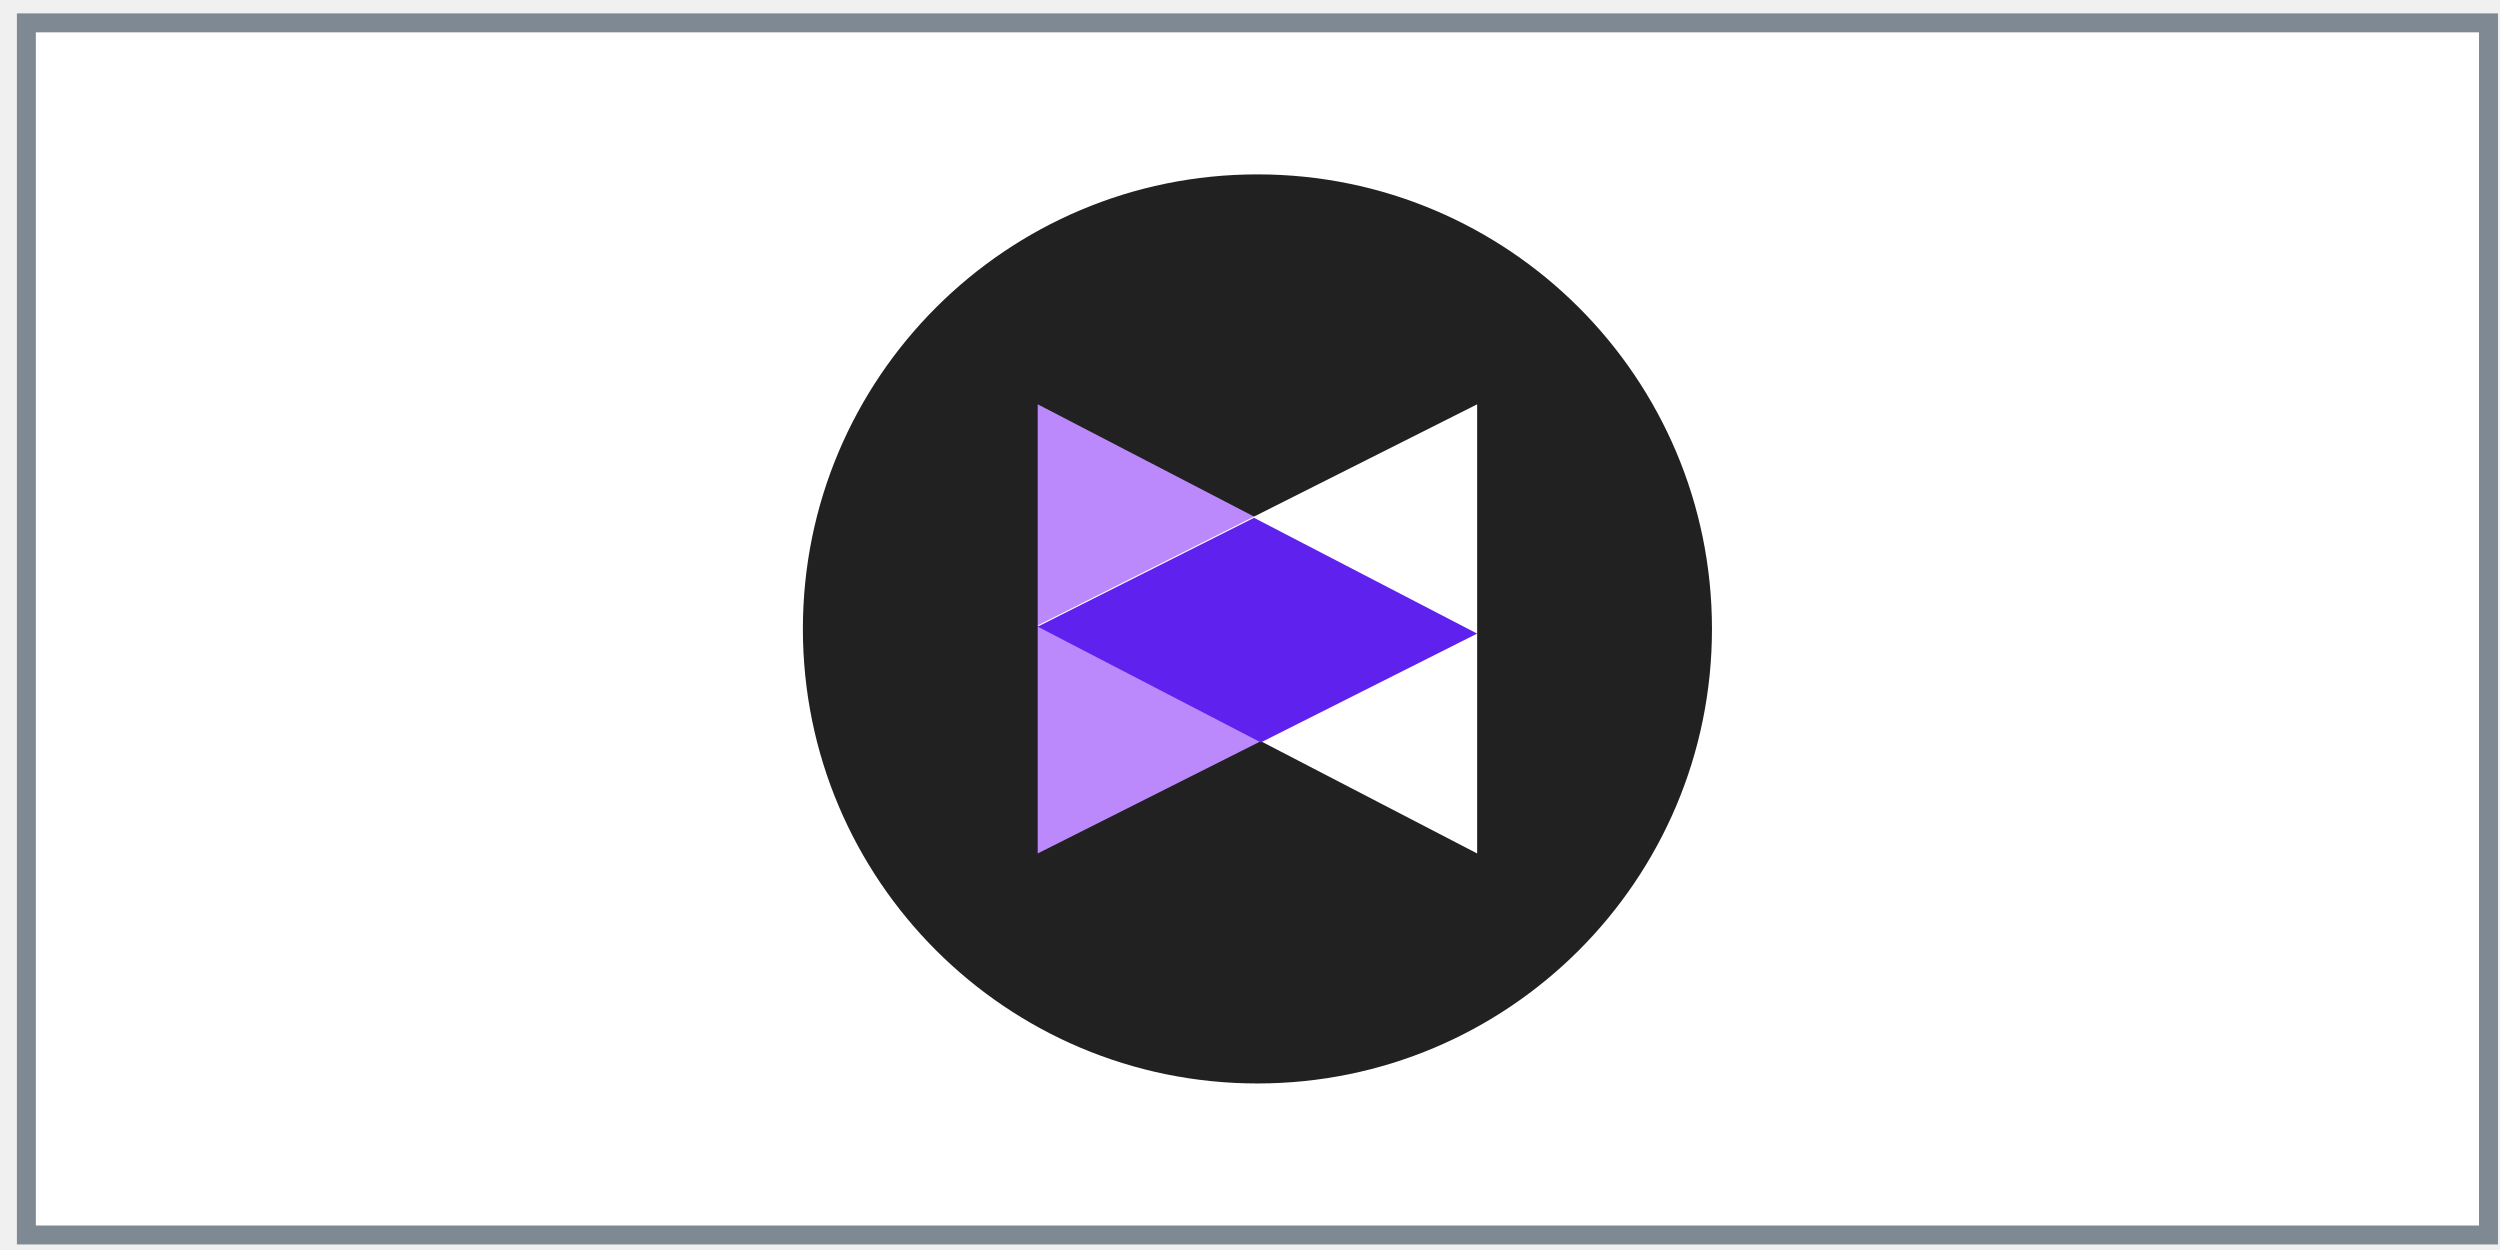
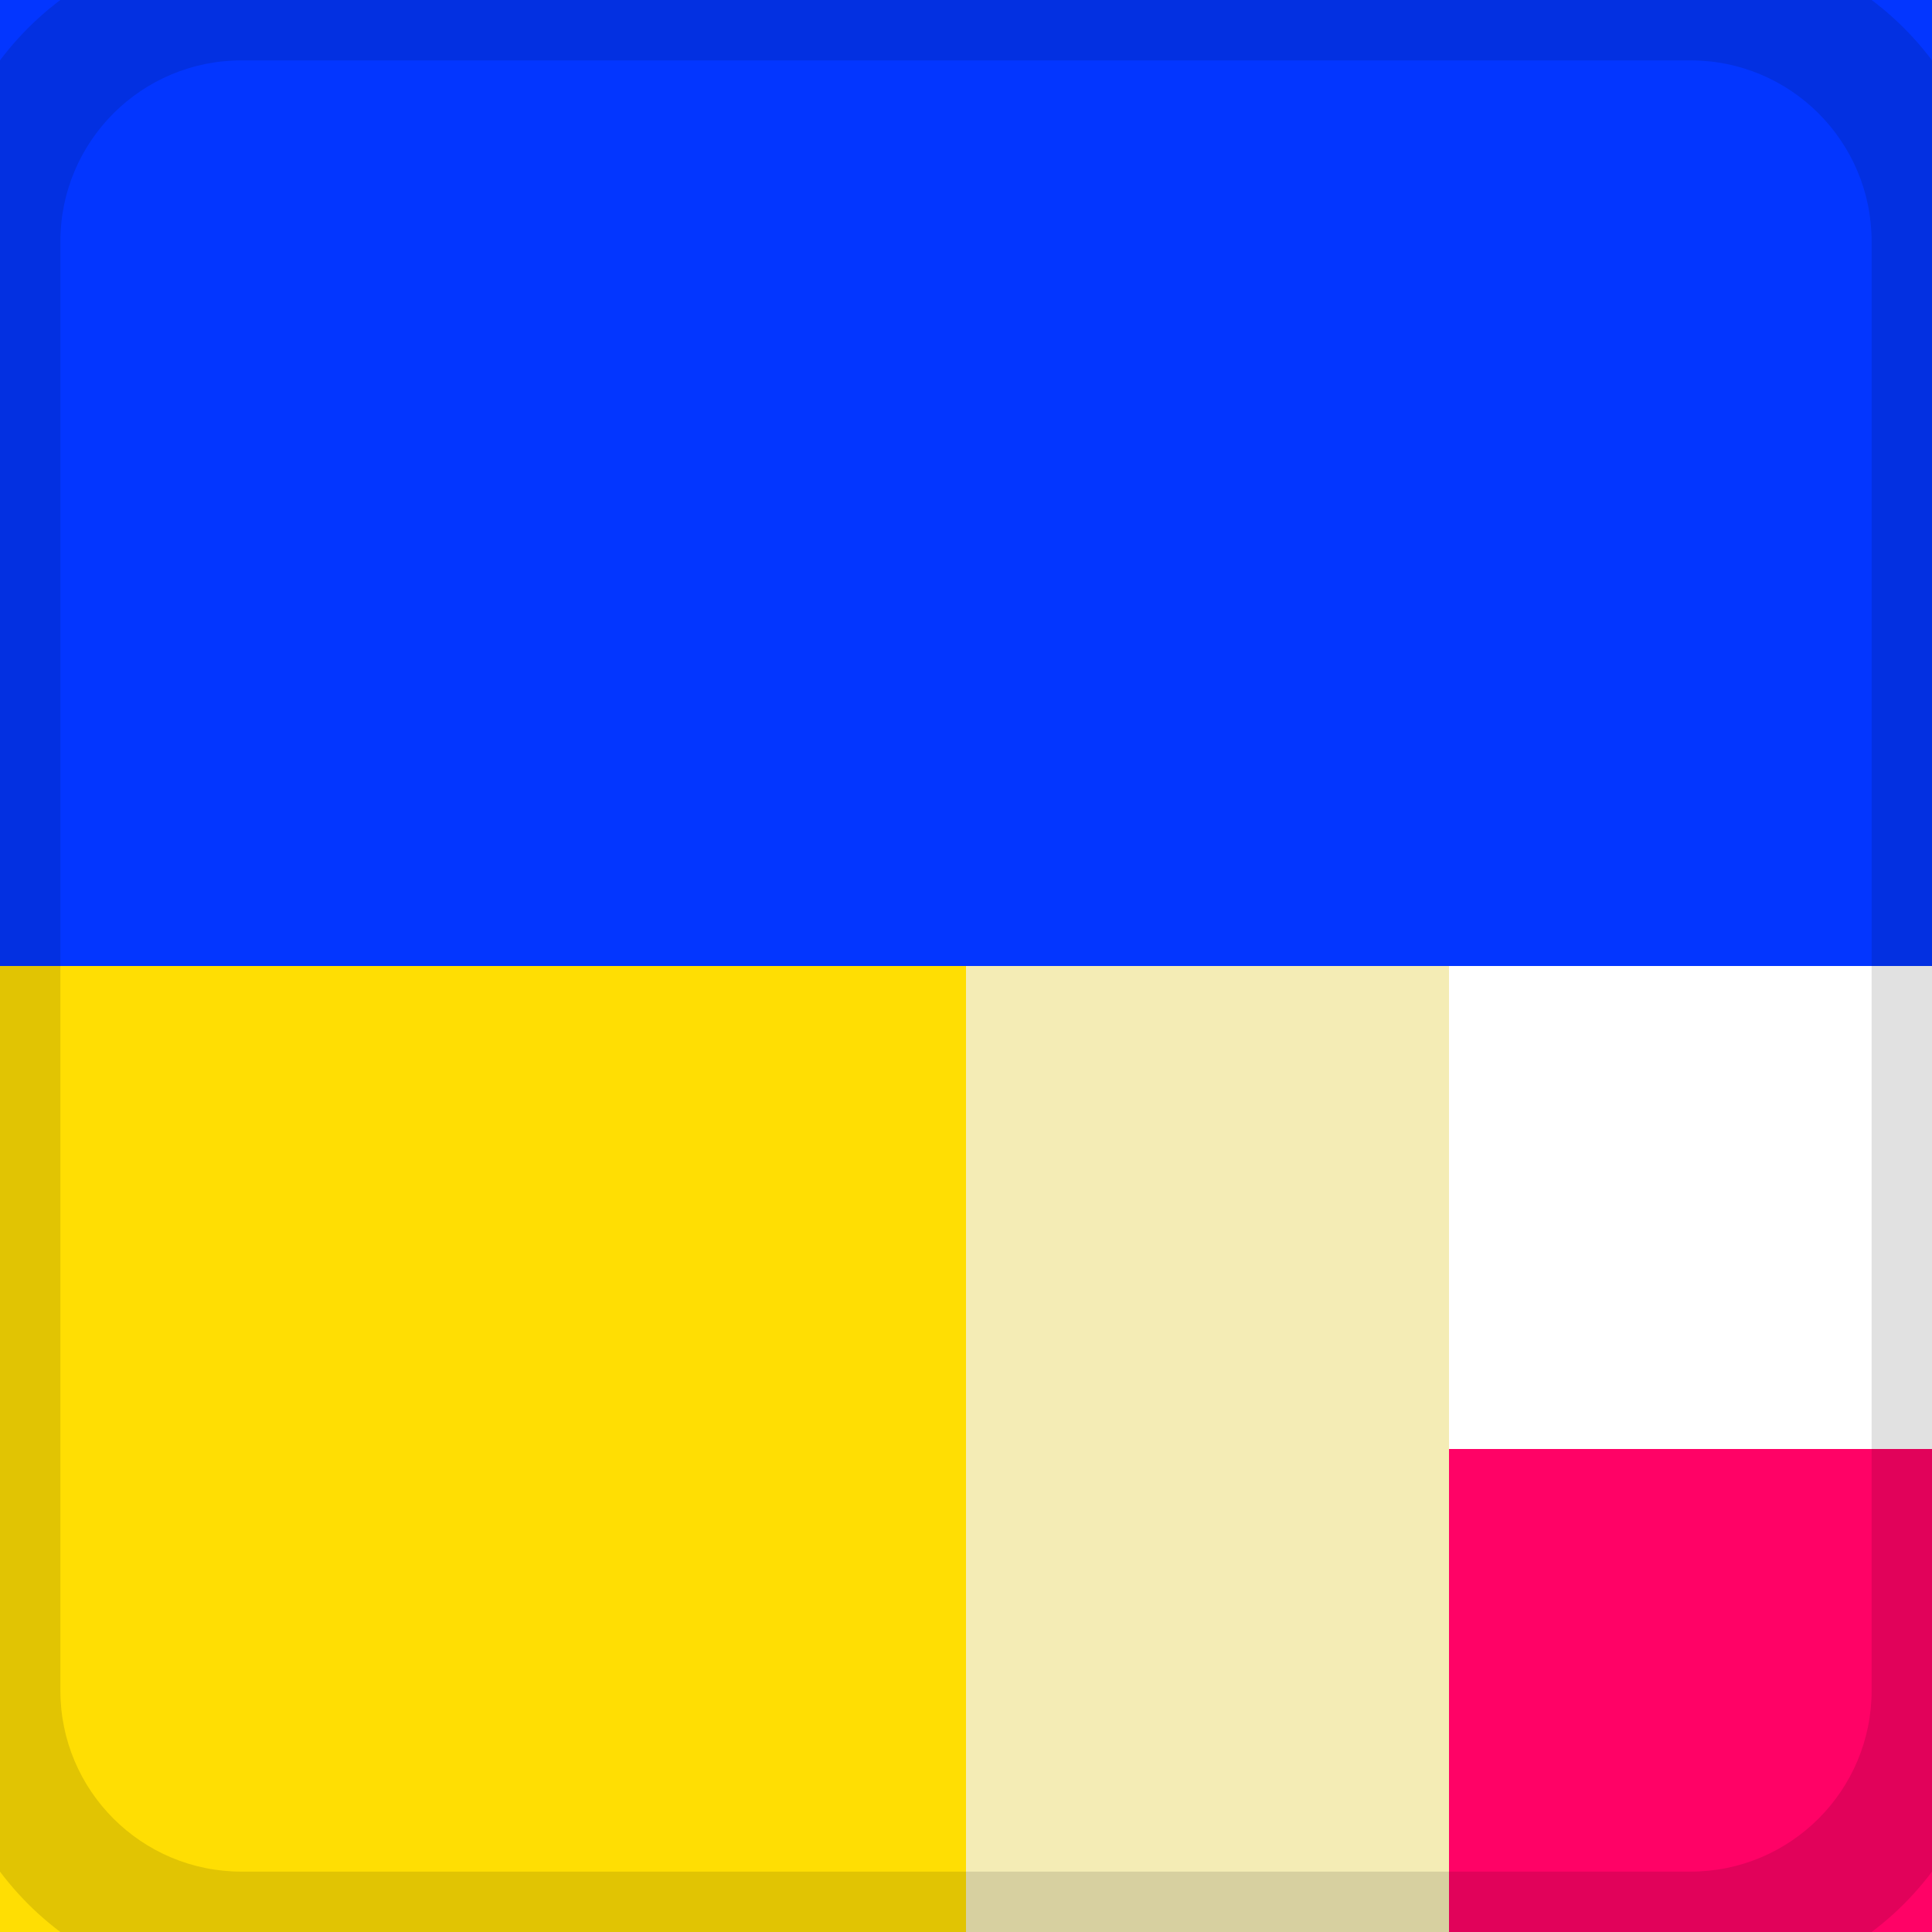
- <svg xmlns="http://www.w3.org/2000/svg" width="132" height="66" viewBox="0 0 132 66" fill="none">
-   <rect x="1.392" y="1.207" width="130" height="64" fill="white" stroke="#7E8993" />
-   <circle cx="66.392" cy="33.207" r="24" fill="#212121" />
-   <path d="M77.993 33.388L54.791 45.062L54.791 21.347L77.993 33.388Z" fill="#BB89FC" />
-   <path d="M54.791 33.022L77.993 21.348V45.063L54.791 33.022Z" fill="white" />
-   <path fill-rule="evenodd" clip-rule="evenodd" d="M66.212 27.34L54.791 33.087L66.572 39.2L77.993 33.454L66.212 27.34Z" fill="#5F21EE" />
+ <svg xmlns="http://www.w3.org/2000/svg" width="32" height="32" viewBox="0 0 32 32" fill="none">
+   <rect width="32" height="16" fill="#0336FF" />
+   <rect y="16" width="16" height="16" fill="#FFDE03" />
+   <rect opacity="0.25" x="16" y="16" width="16" height="16" fill="#FFDE03" />
+   <rect x="24" y="24" width="8" height="8" fill="#FF0266" />
+   <rect x="24" y="16" width="8" height="8" fill="white" />
+   <path d="M4 1H28V-1H4V1ZM31 4V28H33V4H31ZM28 31H4V33H28V31ZM1 28V4H-1V28H1ZM4 31C2.343 31 1 29.657 1 28H-1C-1 30.761 1.239 33 4 33V31ZM31 28C31 29.657 29.657 31 28 31V33C30.761 33 33 30.761 33 28H31ZM28 1C29.657 1 31 2.343 31 4H33C33 1.239 30.761 -1 28 -1V1ZM4 -1C1.239 -1 -1 1.239 -1 4H1C1 2.343 2.343 1 4 1V-1Z" fill="black" fill-opacity="0.12" />
</svg>
